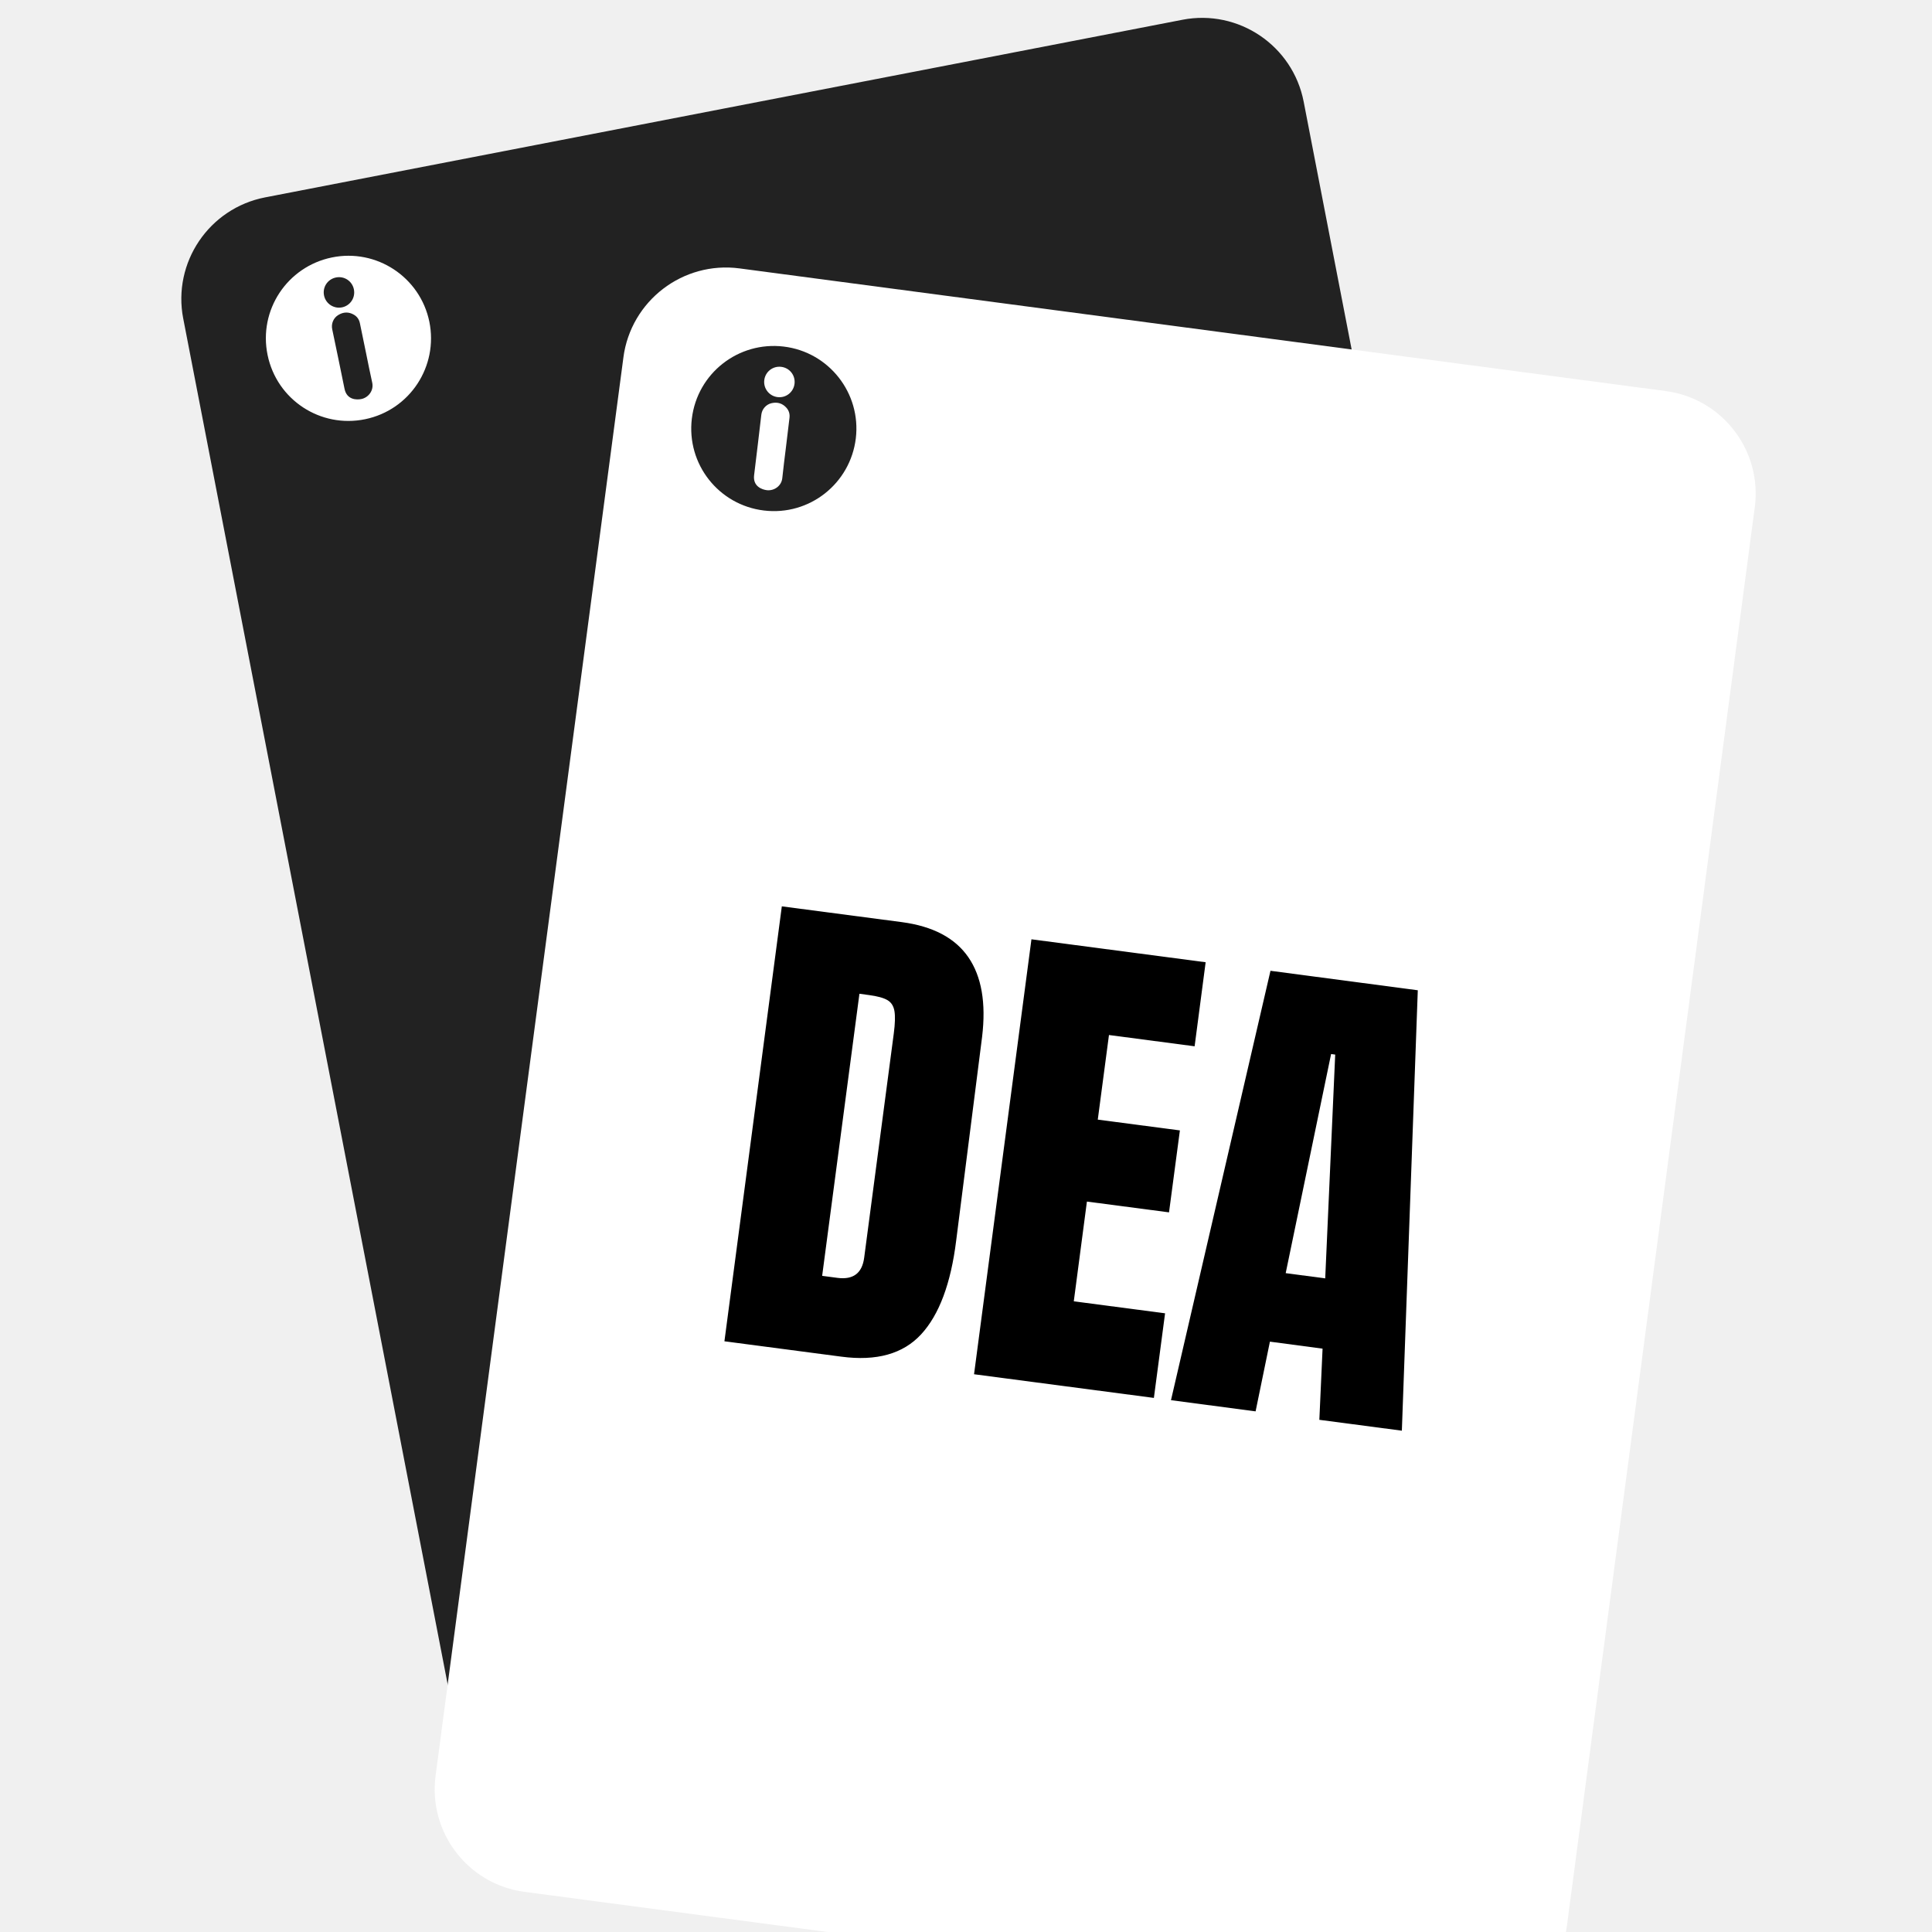
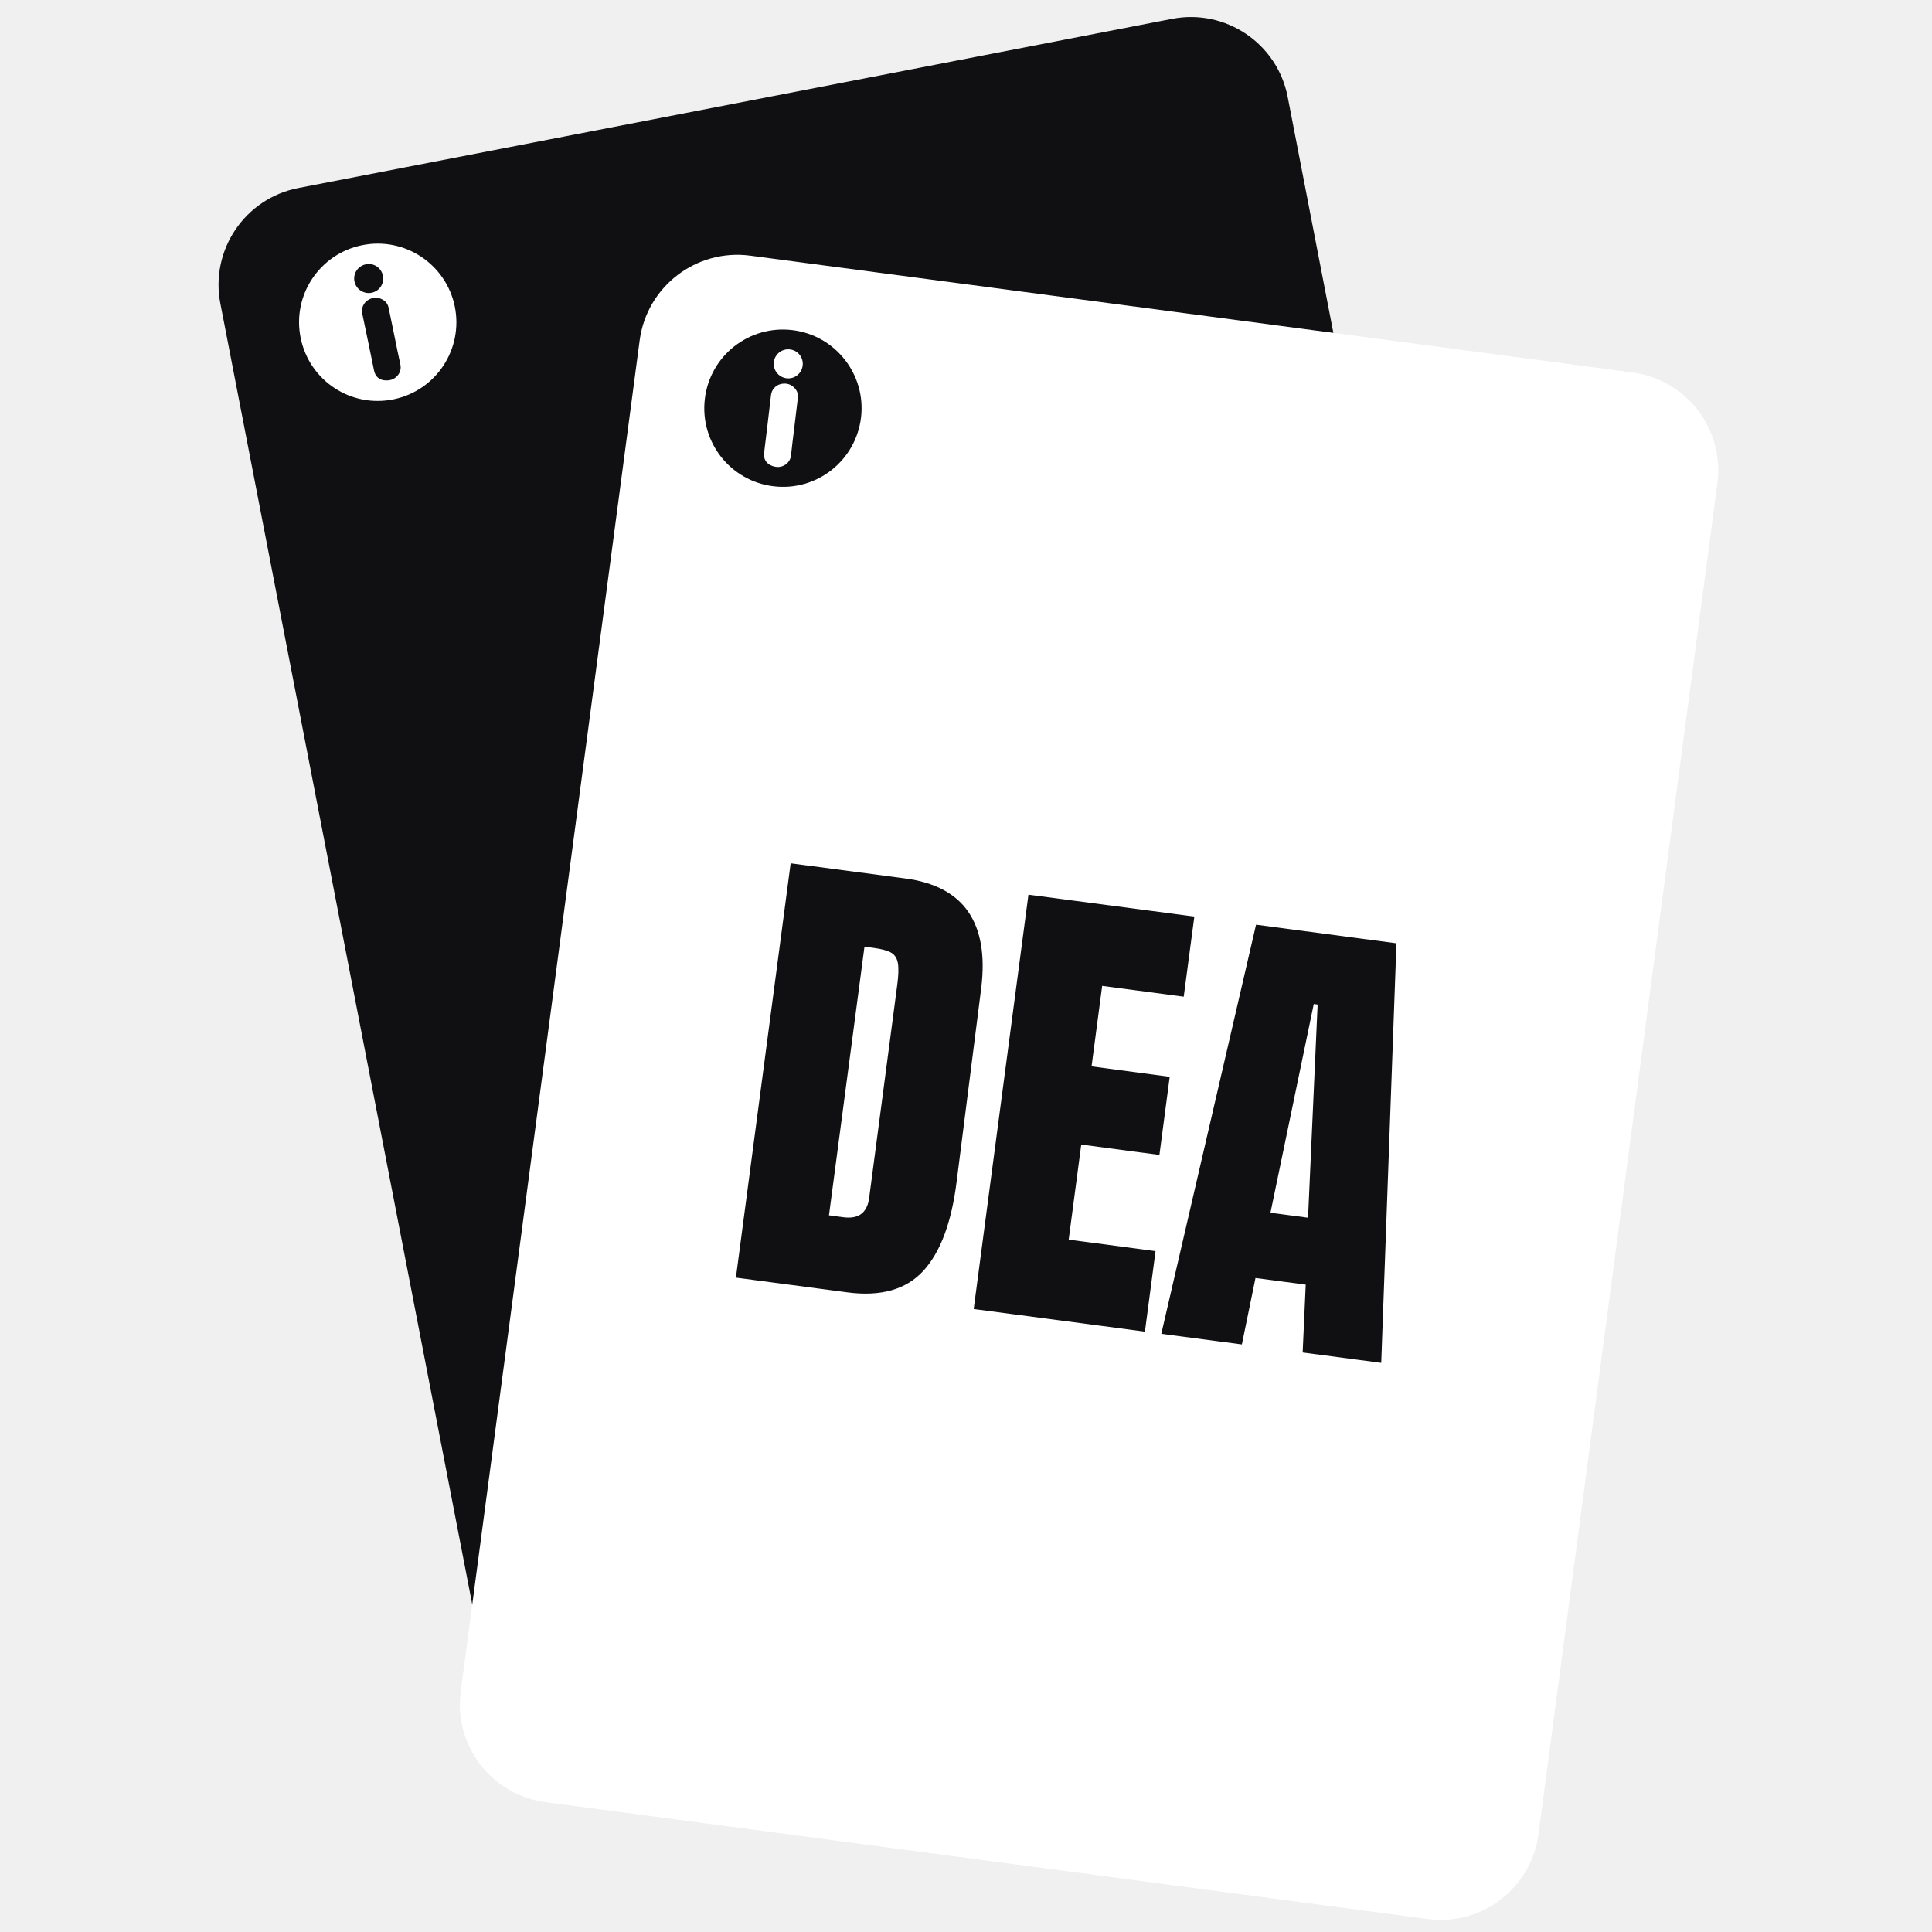
<svg xmlns="http://www.w3.org/2000/svg" width="500" zoomAndPan="magnify" viewBox="0 0 375 375" height="500" preserveAspectRatio="xMidYMid meet" version="1.0">
  <defs>
    <g />
-     <clipPath id="a7f3efff9b">
-       <path d="M 35 3 L 307 3 L 307 351 L 35 351 Z M 35 3 " clip-rule="nonzero" />
+     <clipPath id="f010898a90">
+       <path d="M 42 3 L 301 3 L 301 335 L 42 335 Z M 42 3 " clip-rule="nonzero" />
    </clipPath>
-     <clipPath id="ac835a691d">
-       <path d="M 31.656 42.145 L 249.609 -0.055 L 310.059 312.148 L 92.105 354.348 Z M 31.656 42.145 " clip-rule="nonzero" />
+     <clipPath id="94a6180761">
+       <path d="M 39.051 40.145 L 246.691 -0.059 L 304.289 297.418 L 96.645 337.621 Z M 39.051 40.145 " clip-rule="nonzero" />
    </clipPath>
-     <clipPath id="d12238383c">
-       <path d="M 31.656 42.145 L 249.609 -0.055 L 310.059 312.148 L 92.105 354.348 Z M 31.656 42.145 " clip-rule="nonzero" />
+     <clipPath id="c6a4540ca3">
+       <path d="M 39.051 40.145 L 246.691 -0.059 L 304.289 297.418 L 96.645 337.621 Z M 39.051 40.145 " clip-rule="nonzero" />
    </clipPath>
-     <clipPath id="73f7b7a8a8">
-       <path d="M 31.75 42.125 L 249.312 0.004 L 309.77 312.246 L 92.203 354.371 Z M 31.75 42.125 " clip-rule="nonzero" />
+     <clipPath id="31ffa7dc12">
+       <path d="M 39.137 40.129 L 246.383 0 L 303.973 297.441 L 96.727 337.57 Z M 39.137 40.129 " clip-rule="nonzero" />
    </clipPath>
-     <clipPath id="effb9730ec">
-       <path d="M 31.75 42.125 L 249.227 0.02 L 309.648 312.09 L 92.172 354.195 Z M 31.75 42.125 " clip-rule="nonzero" />
+     <clipPath id="76bbe92794">
+       <path d="M 39.137 40.129 L 246.301 0.02 L 303.859 297.293 L 96.691 337.402 Z M 39.137 40.129 " clip-rule="nonzero" />
    </clipPath>
-     <clipPath id="9881c93c32">
-       <path d="M 51 49 L 84 49 L 84 82 L 51 82 Z M 51 49 " clip-rule="nonzero" />
+     <clipPath id="ed3248b174">
+       <path d="M 58 47 L 89 47 L 89 78 L 58 78 Z M 58 47 " clip-rule="nonzero" />
    </clipPath>
-     <clipPath id="7a46eaa5f1">
-       <path d="M 48.691 53.215 L 80.273 46.695 L 86.797 78.277 L 55.215 84.801 Z M 48.691 53.215 " clip-rule="nonzero" />
+     <clipPath id="649a6347d9">
+       <path d="M 55.277 50.691 L 85.391 44.473 L 91.609 74.586 L 61.496 80.809 Z M 55.277 50.691 " clip-rule="nonzero" />
    </clipPath>
-     <clipPath id="56fc6ca9f3">
-       <path d="M 48.691 53.215 L 80.273 46.695 L 86.797 78.277 L 55.215 84.801 Z M 48.691 53.215 " clip-rule="nonzero" />
+     <clipPath id="f1c317377e">
+       <path d="M 55.277 50.691 L 85.391 44.473 L 91.609 74.586 L 61.496 80.809 Z M 55.277 50.691 " clip-rule="nonzero" />
    </clipPath>
-     <clipPath id="b66b70b57f">
-       <path d="M 84 51 L 341 51 L 341 375 L 84 375 Z M 84 51 " clip-rule="nonzero" />
+     <clipPath id="73ae30d135">
+       <path d="M 89 49 L 334 49 L 334 373 L 89 373 Z M 89 49 " clip-rule="nonzero" />
    </clipPath>
-     <clipPath id="da80dd2319">
-       <path d="M 123.547 49.449 L 343.625 78.594 L 301.879 393.84 L 81.801 364.695 Z M 123.547 49.449 " clip-rule="nonzero" />
+     <clipPath id="9e8718f0f9">
+       <path d="M 126.582 47.102 L 336.25 74.867 L 296.473 375.246 L 86.805 347.48 Z M 126.582 47.102 " clip-rule="nonzero" />
    </clipPath>
-     <clipPath id="79a52dbb5c">
-       <path d="M 123.547 49.449 L 343.625 78.594 L 301.879 393.84 L 81.801 364.695 Z M 123.547 49.449 " clip-rule="nonzero" />
+     <clipPath id="8dedb415ea">
+       <path d="M 126.582 47.102 L 336.25 74.867 L 296.473 375.246 L 86.805 347.48 Z M 126.582 47.102 " clip-rule="nonzero" />
    </clipPath>
-     <clipPath id="db9ddf691c">
-       <path d="M 123.641 49.461 L 343.324 78.555 L 301.574 393.844 L 81.887 364.754 Z M 123.641 49.461 " clip-rule="nonzero" />
+     <clipPath id="107cc117a3">
+       <path d="M 126.668 47.113 L 335.941 74.828 L 296.168 375.172 L 86.895 347.457 Z M 126.668 47.113 " clip-rule="nonzero" />
    </clipPath>
-     <clipPath id="9ecb13e506">
-       <path d="M 123.641 49.461 L 343.238 78.543 L 301.508 393.656 L 81.91 364.574 Z M 123.641 49.461 " clip-rule="nonzero" />
+     <clipPath id="a704776a04">
+       <path d="M 126.668 47.113 L 335.855 74.816 L 296.105 374.992 L 86.918 347.289 Z M 126.668 47.113 " clip-rule="nonzero" />
    </clipPath>
-     <clipPath id="0e3368f84d">
-       <path d="M 134 67 L 167 67 L 167 100 L 134 100 Z M 134 67 " clip-rule="nonzero" />
+     <clipPath id="9a1e4ca3a2">
+       <path d="M 136 63 L 168 63 L 168 95 L 136 95 Z M 136 63 " clip-rule="nonzero" />
    </clipPath>
-     <clipPath id="bb2e4d7605">
-       <path d="M 136.188 65.355 L 168.207 69.191 L 164.371 101.211 L 132.352 97.375 Z M 136.188 65.355 " clip-rule="nonzero" />
+     <clipPath id="2dd2860416">
+       <path d="M 138.621 62.254 L 169.152 65.914 L 165.496 96.445 L 134.961 92.785 Z M 138.621 62.254 " clip-rule="nonzero" />
    </clipPath>
-     <clipPath id="38fc0200c9">
-       <path d="M 136.188 65.355 L 168.207 69.191 L 164.371 101.211 L 132.352 97.375 Z M 136.188 65.355 " clip-rule="nonzero" />
+     <clipPath id="9f98fe532f">
+       <path d="M 138.621 62.254 L 169.152 65.914 L 165.496 96.445 L 134.961 92.785 Z M 138.621 62.254 " clip-rule="nonzero" />
    </clipPath>
  </defs>
-   <g clip-path="url(#a7f3efff9b)">
-     <g clip-path="url(#ac835a691d)">
-       <g clip-path="url(#d12238383c)">
-         <g clip-path="url(#73f7b7a8a8)">
-           <g clip-path="url(#effb9730ec)">
-             <path fill="#222222" d="M 289.926 315.906 L 111.891 350.379 C 101 352.488 90.461 345.367 88.352 334.477 L 35.566 61.848 C 33.457 50.957 40.578 40.418 51.469 38.309 L 229.504 3.836 C 240.395 1.73 250.938 8.848 253.043 19.742 L 305.828 292.367 C 307.938 303.262 300.816 313.801 289.926 315.906 " fill-opacity="1" fill-rule="nonzero" />
+   <g clip-path="url(#f010898a90)">
+     <g clip-path="url(#94a6180761)">
+       <g clip-path="url(#c6a4540ca3)">
+         <g clip-path="url(#31ffa7dc12)">
+           <g clip-path="url(#76bbe92794)">
+             <path fill="#101013" d="M 285.074 300.93 L 115.48 333.766 C 105.105 335.773 95.062 328.992 93.055 318.617 L 42.773 58.914 C 40.766 48.539 47.547 38.5 57.922 36.492 L 227.516 3.656 C 237.891 1.648 247.93 8.43 249.941 18.805 L 300.223 278.504 C 302.23 288.883 295.445 298.922 285.074 300.93 " fill-opacity="1" fill-rule="nonzero" />
          </g>
        </g>
      </g>
    </g>
  </g>
-   <g clip-path="url(#9881c93c32)">
-     <g clip-path="url(#7a46eaa5f1)">
-       <g clip-path="url(#56fc6ca9f3)">
-         <path fill="#ffffff" d="M 83.332 62.43 C 85.105 71.074 79.59 79.574 70.863 81.371 C 62.199 83.156 53.73 77.609 51.938 68.906 C 50.141 60.191 55.75 51.766 64.395 49.977 C 73.059 48.184 81.543 53.77 83.332 62.43 Z M 71.055 68.551 C 70.656 66.617 70.254 64.684 69.859 62.75 C 69.711 62.016 69.324 61.453 68.684 61.082 C 67.676 60.496 66.652 60.539 65.668 61.137 C 64.727 61.703 64.25 62.816 64.484 63.918 C 65.301 67.766 66.086 71.621 66.875 75.477 C 67.324 77.652 69.266 77.633 70.156 77.449 C 71.496 77.164 72.59 75.812 72.246 74.266 C 71.816 72.367 71.449 70.457 71.055 68.551 Z M 68.688 56.152 C 68.352 54.543 66.805 53.527 65.195 53.863 C 63.582 54.195 62.562 55.75 62.898 57.363 C 63.23 58.957 64.797 59.984 66.395 59.656 C 68 59.324 69.02 57.766 68.688 56.152 Z M 68.688 56.152 " fill-opacity="1" fill-rule="nonzero" />
+   <g clip-path="url(#ed3248b174)">
+     <g clip-path="url(#649a6347d9)">
+       <g clip-path="url(#f1c317377e)">
+         <path fill="#ffffff" d="M 88.27 59.469 C 89.961 67.699 84.707 75.797 76.395 77.508 C 68.141 79.207 60.078 73.926 58.367 65.637 C 56.656 57.336 62 49.309 70.234 47.605 C 78.484 45.898 86.566 51.219 88.27 59.469 Z M 76.578 65.297 C 76.195 63.453 75.812 61.617 75.438 59.773 C 75.297 59.074 74.926 58.535 74.316 58.184 C 73.355 57.625 72.383 57.668 71.445 58.234 C 70.551 58.777 70.098 59.836 70.316 60.887 C 71.098 64.551 71.844 68.223 72.598 71.895 C 73.023 73.965 74.875 73.949 75.723 73.77 C 77 73.504 78.039 72.215 77.711 70.742 C 77.301 68.934 76.953 67.113 76.578 65.297 Z M 74.32 53.488 C 74 51.957 72.527 50.988 70.996 51.305 C 69.461 51.625 68.488 53.105 68.805 54.641 C 69.121 56.16 70.617 57.141 72.137 56.824 C 73.668 56.508 74.637 55.023 74.32 53.488 Z M 74.32 53.488 " fill-opacity="1" fill-rule="nonzero" />
      </g>
    </g>
  </g>
-   <g clip-path="url(#b66b70b57f)">
-     <g clip-path="url(#da80dd2319)">
-       <g clip-path="url(#79a52dbb5c)">
-         <g clip-path="url(#db9ddf691c)">
-           <g clip-path="url(#9ecb13e506)">
-             <path fill="#ffffff" d="M 281.594 391.02 L 101.824 367.211 C 90.824 365.758 83.09 355.66 84.547 344.66 L 121 69.375 C 122.457 58.375 132.555 50.641 143.555 52.098 L 323.324 75.906 C 334.32 77.359 342.059 87.457 340.602 98.457 L 304.145 373.742 C 302.688 384.742 292.59 392.477 281.594 391.02 " fill-opacity="1" fill-rule="nonzero" />
+   <g clip-path="url(#73ae30d135)">
+     <g clip-path="url(#9e8718f0f9)">
+       <g clip-path="url(#8dedb415ea)">
+         <g clip-path="url(#107cc117a3)">
+           <g clip-path="url(#a704776a04)">
+             <path fill="#ffffff" d="M 277.133 372.48 L 105.887 349.801 C 95.41 348.414 88.043 338.797 89.43 328.32 L 124.156 66.086 C 125.543 55.605 135.16 48.238 145.637 49.625 L 316.887 72.305 C 327.363 73.691 334.73 83.309 333.344 93.785 L 298.617 356.02 C 297.23 366.5 287.609 373.867 277.133 372.48 " fill-opacity="1" fill-rule="nonzero" />
          </g>
        </g>
      </g>
    </g>
  </g>
-   <g fill="#000000" fill-opacity="1">
-     <g transform="translate(136.8768, 259.8431)">
-       <g>
-         <path d="M 14.875 -83.922 L 38.172 -80.859 C 44.203 -80.055 48.504 -77.785 51.078 -74.047 C 53.648 -70.316 54.539 -65.172 53.75 -58.609 L 48.719 -19.062 C 47.688 -10.727 45.422 -4.66 41.922 -0.859 C 38.422 2.941 33.258 4.391 26.438 3.484 L 3.734 0.5 Z M 25.656 -11.812 C 28.727 -11.406 30.461 -12.707 30.859 -15.719 L 36.609 -59.266 C 36.859 -61.16 36.898 -62.602 36.734 -63.594 C 36.566 -64.582 36.113 -65.289 35.375 -65.719 C 34.633 -66.156 33.441 -66.484 31.797 -66.703 L 29.938 -66.953 L 22.703 -12.203 Z M 25.656 -11.812 " />
+   <g clip-path="url(#9a1e4ca3a2)">
+     <g clip-path="url(#2dd2860416)">
+       <g clip-path="url(#9f98fe532f)">
+         <path fill="#101013" d="M 167.125 81.047 C 166.117 89.391 158.566 95.402 150.141 94.387 C 141.773 93.379 135.801 85.812 136.812 77.406 C 137.82 68.992 145.438 63.078 153.785 64.074 C 162.152 65.074 168.125 72.68 167.125 81.047 Z M 154.188 82.863 C 154.41 80.996 154.633 79.133 154.859 77.262 C 154.949 76.559 154.77 75.93 154.301 75.402 C 153.566 74.566 152.633 74.297 151.562 74.539 C 150.543 74.77 149.773 75.629 149.652 76.695 C 149.227 80.418 148.77 84.137 148.32 87.855 C 148.066 89.957 149.824 90.527 150.688 90.629 C 151.984 90.777 153.379 89.887 153.535 88.387 C 153.719 86.543 153.969 84.703 154.188 82.863 Z M 155.797 70.949 C 155.977 69.395 154.887 68.012 153.332 67.824 C 151.777 67.641 150.383 68.734 150.199 70.293 C 150.02 71.832 151.125 73.238 152.664 73.422 C 154.219 73.609 155.609 72.508 155.797 70.949 Z M 155.797 70.949 " fill-opacity="1" fill-rule="nonzero" />
      </g>
    </g>
  </g>
-   <g fill="#000000" fill-opacity="1">
-     <g transform="translate(185.3279, 266.2399)">
+   <g fill="#101013" fill-opacity="1">
+     <g transform="translate(139.2784, 247.5183)">
      <g>
-         <path d="M 3.734 0.5 L 14.875 -83.922 L 48.688 -79.469 L 46.547 -63.156 L 29.922 -65.344 L 27.75 -48.922 L 43.688 -46.828 L 41.578 -30.922 L 25.641 -33.016 L 23.094 -13.656 L 40.812 -11.328 L 38.641 5.094 Z M 3.734 0.5 " />
+         <path d="M 14.188 -79.953 L 36.375 -77.016 C 42.113 -76.266 46.207 -74.109 48.656 -70.547 C 51.102 -66.984 51.945 -62.078 51.188 -55.828 L 46.406 -18.172 C 45.414 -10.234 43.254 -4.453 39.922 -0.828 C 36.586 2.797 31.676 4.18 25.188 3.328 L 3.562 0.469 Z M 24.438 -11.25 C 27.375 -10.863 29.035 -12.109 29.422 -14.984 L 34.891 -56.453 C 35.129 -58.254 35.164 -59.629 35 -60.578 C 34.832 -61.523 34.395 -62.203 33.688 -62.609 C 32.988 -63.016 31.859 -63.32 30.297 -63.531 L 28.516 -63.766 L 21.625 -11.625 Z M 24.438 -11.25 " />
      </g>
    </g>
  </g>
-   <g fill="#000000" fill-opacity="1">
-     <g transform="translate(225.8184, 271.5857)">
+   <g fill="#101013" fill-opacity="1">
+     <g transform="translate(185.4313, 253.6117)">
      <g>
-         <path d="M 1.469 0.188 L 20.781 -83.156 L 49.375 -79.375 L 46.281 6.109 L 30.266 4 L 30.891 -9.812 L 20.672 -11.172 L 17.891 2.359 Z M 23.734 -24.469 L 31.406 -23.453 L 33.344 -66.891 L 32.547 -67 Z M 23.734 -24.469 " />
+         <path d="M 3.562 0.469 L 14.188 -79.953 L 46.391 -75.703 L 44.328 -60.156 L 28.5 -62.25 L 26.438 -46.625 L 41.609 -44.609 L 39.609 -29.438 L 24.438 -31.453 L 22 -13 L 38.859 -10.766 L 36.797 4.859 Z M 3.562 0.469 " />
      </g>
    </g>
  </g>
-   <g clip-path="url(#0e3368f84d)">
-     <g clip-path="url(#bb2e4d7605)">
-       <g clip-path="url(#38fc0200c9)">
-         <path fill="#222222" d="M 166.113 85.086 C 165.055 93.844 157.125 100.156 148.281 99.09 C 139.496 98.031 133.227 90.086 134.285 81.262 C 135.348 72.43 143.344 66.219 152.109 67.266 C 160.891 68.316 167.164 76.301 166.113 85.086 Z M 152.531 86.992 C 152.766 85.031 152.996 83.074 153.238 81.113 C 153.328 80.371 153.141 79.711 152.652 79.156 C 151.879 78.281 150.895 78 149.773 78.25 C 148.703 78.492 147.895 79.398 147.77 80.516 C 147.32 84.422 146.844 88.328 146.371 92.234 C 146.105 94.441 147.953 95.039 148.855 95.145 C 150.215 95.301 151.684 94.367 151.844 92.789 C 152.039 90.855 152.297 88.926 152.531 86.992 Z M 154.219 74.48 C 154.41 72.852 153.266 71.398 151.633 71.203 C 150 71.008 148.535 72.16 148.344 73.793 C 148.152 75.41 149.312 76.887 150.934 77.078 C 152.562 77.273 154.023 76.117 154.219 74.48 Z M 154.219 74.48 " fill-opacity="1" fill-rule="nonzero" />
+   <g fill="#101013" fill-opacity="1">
+     <g transform="translate(224.0012, 258.704)">
+       <g>
+         <path d="M 1.406 0.188 L 19.797 -79.219 L 47.047 -75.609 L 44.094 5.828 L 28.844 3.812 L 29.438 -9.359 L 19.688 -10.641 L 17.047 2.25 Z M 22.594 -23.312 L 29.891 -22.344 L 31.75 -63.719 L 31 -63.828 Z M 22.594 -23.312 " />
      </g>
    </g>
  </g>
</svg>
